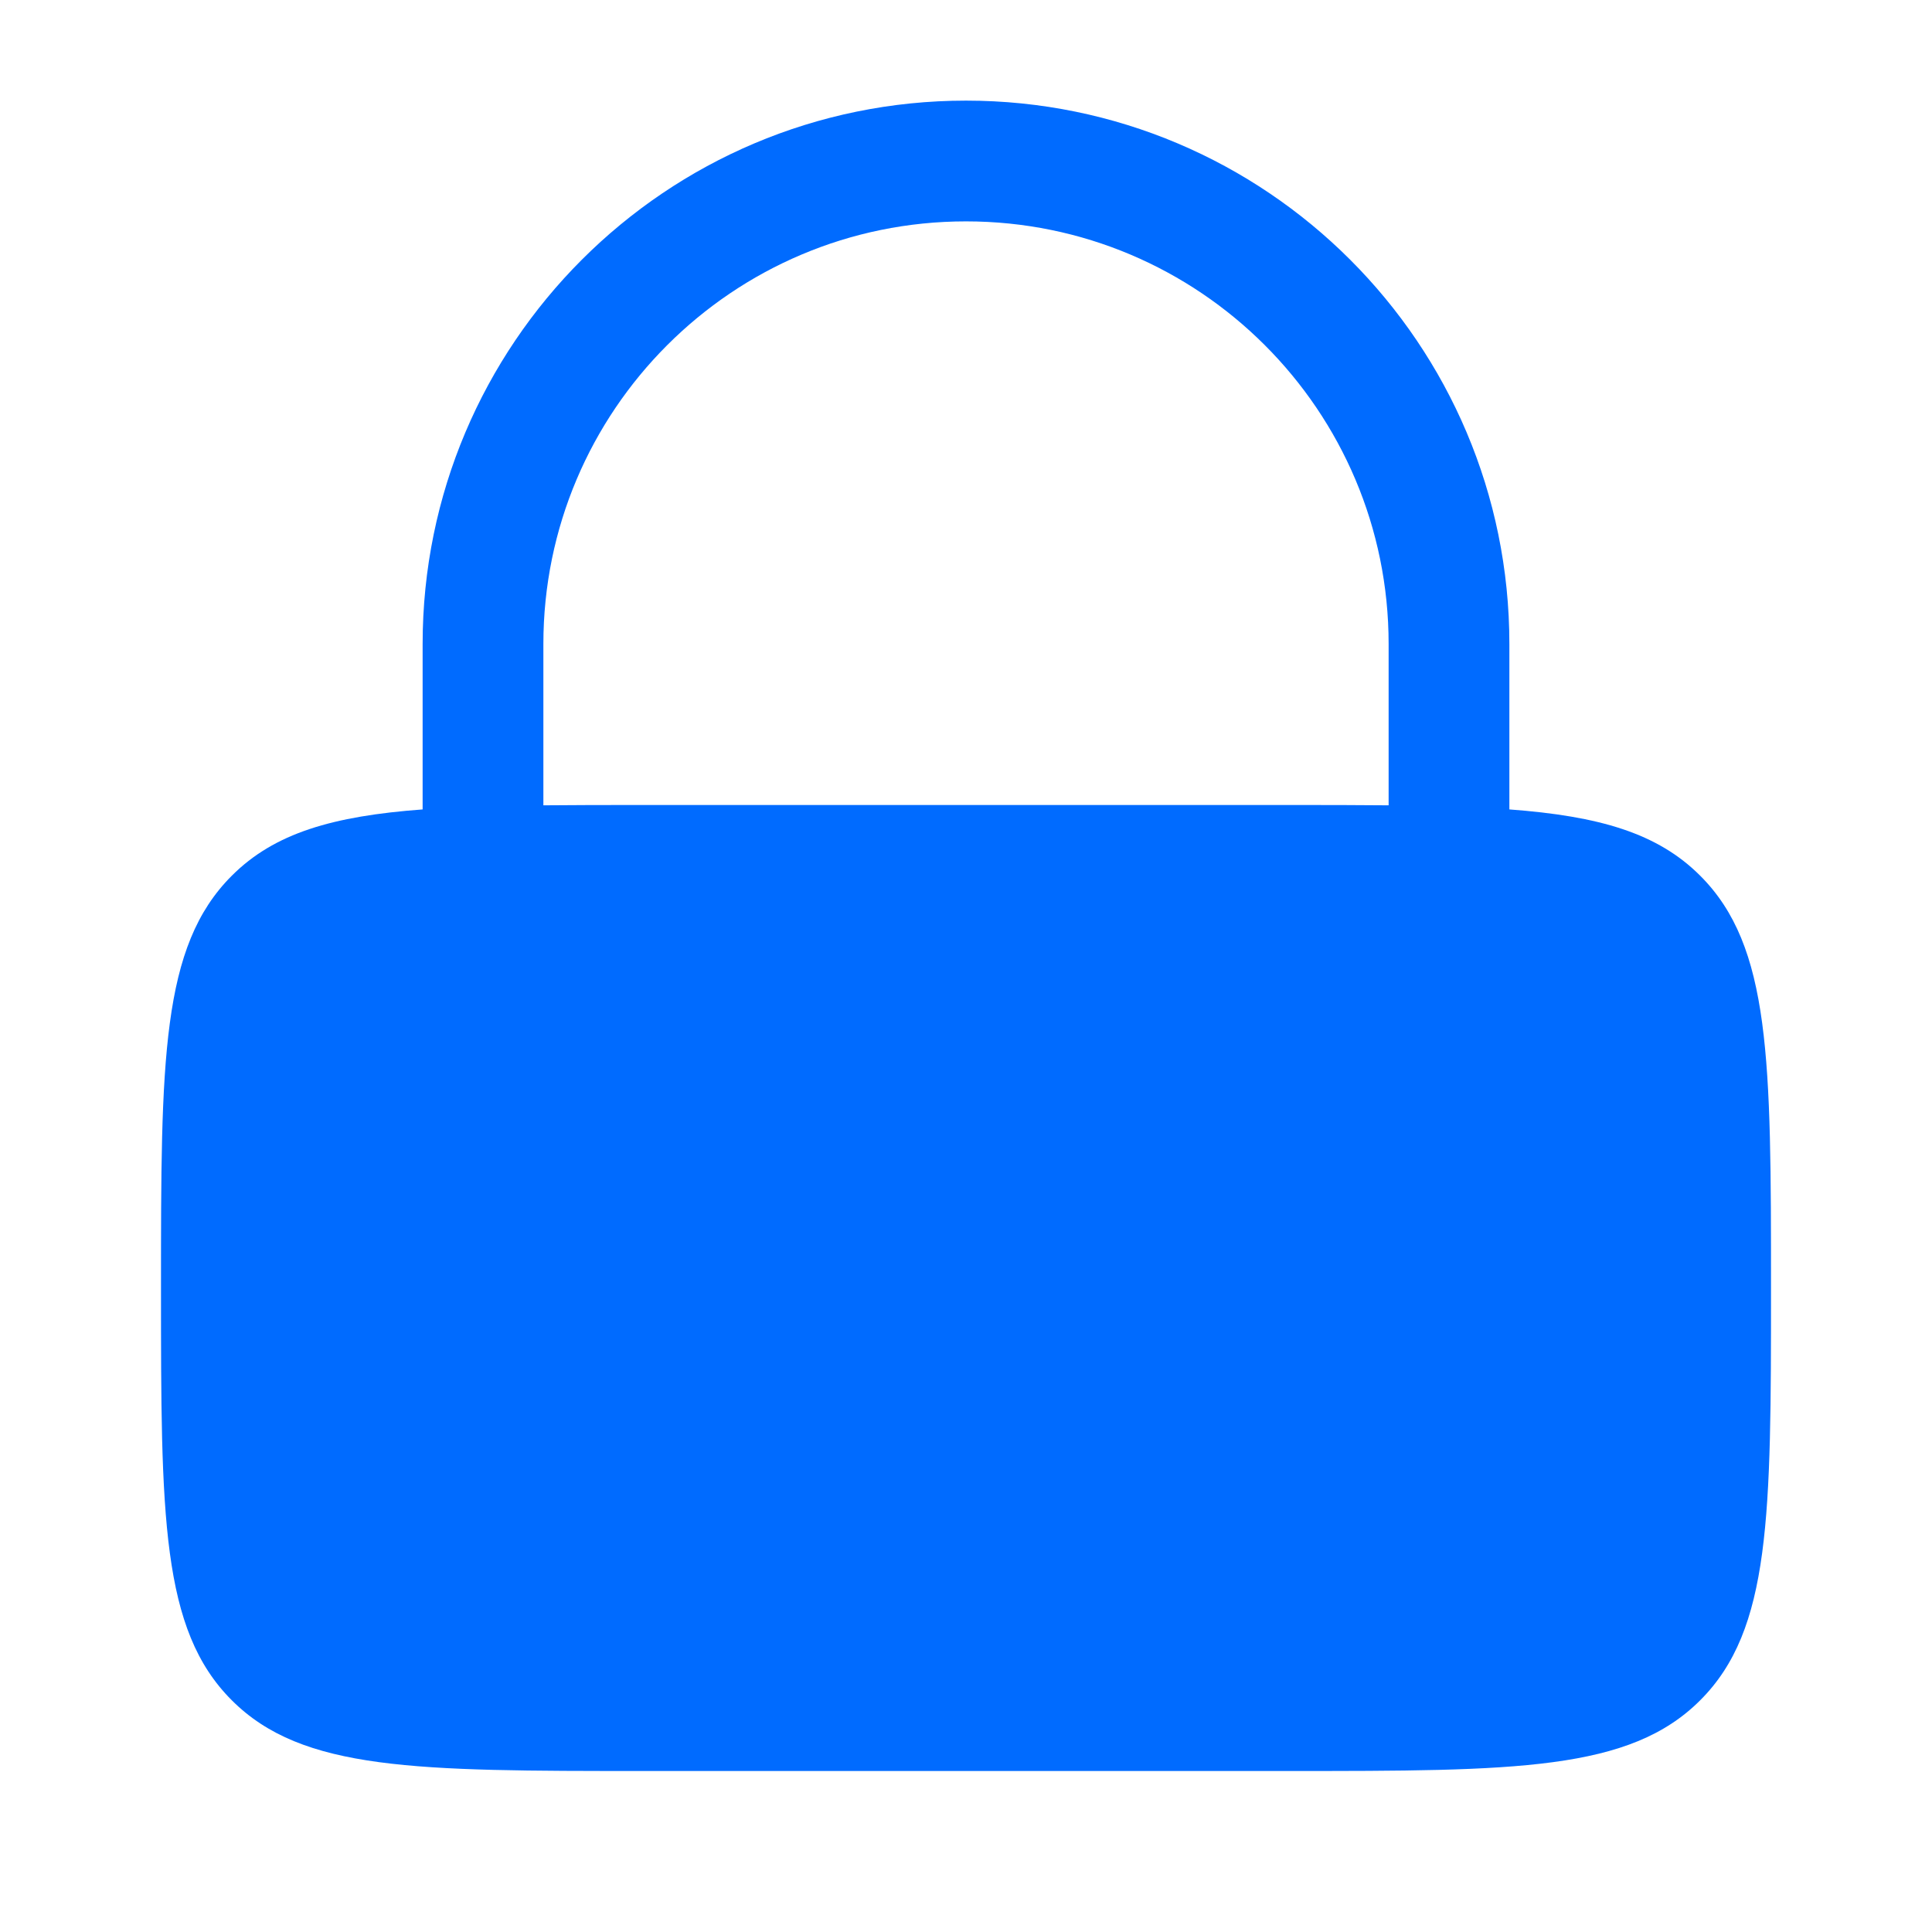
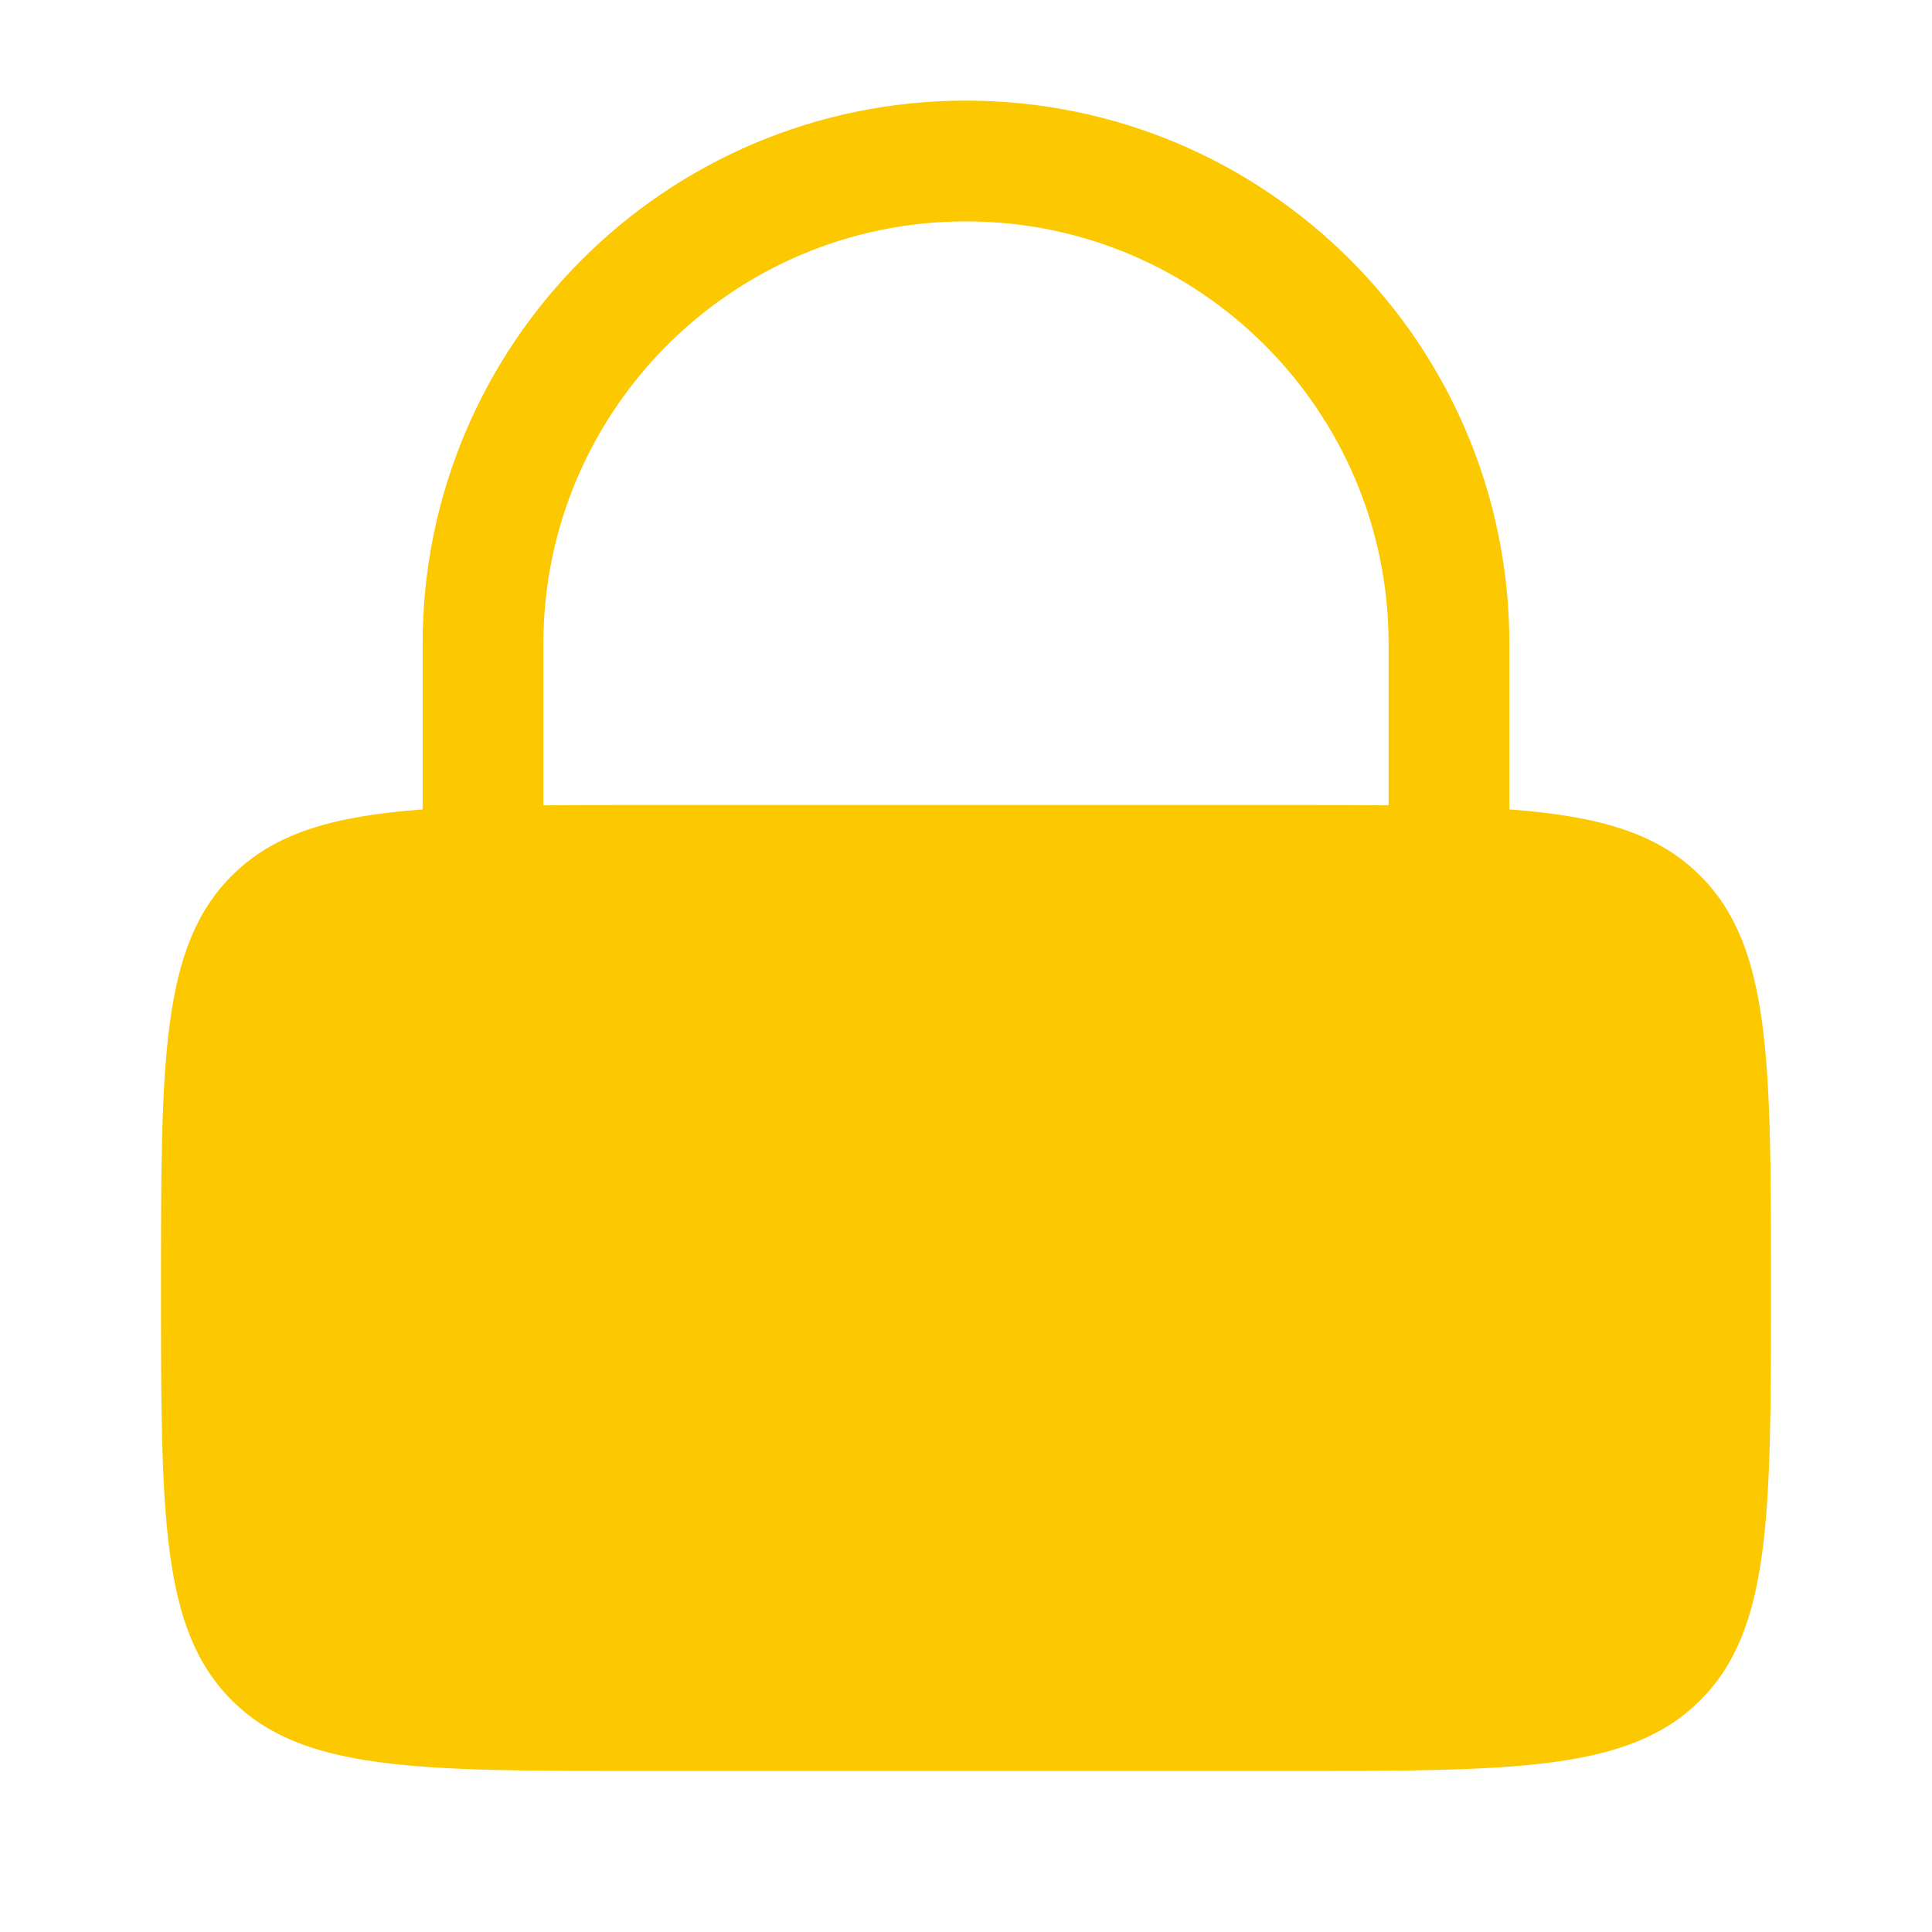
- <svg xmlns="http://www.w3.org/2000/svg" width="800px" height="800px" viewBox="0 0 24 24" fill="none">
+ <svg xmlns="http://www.w3.org/2000/svg" viewBox="0 0 24 24" fill="none">
  <g id="SVGRepo_bgCarrier" stroke-width="0" />
  <g id="SVGRepo_tracerCarrier" stroke-linecap="round" stroke-linejoin="round" />
  <g id="SVGRepo_iconCarrier">
-     <path fill-rule="evenodd" clip-rule="evenodd" d="M5.25 10.055V8C5.25 4.272 8.272 1.25 12 1.25C15.728 1.25 18.75 4.272 18.75 8V10.055C19.865 10.138 20.591 10.348 21.121 10.879C22 11.757 22 13.172 22 16C22 18.828 22 20.243 21.121 21.121C20.243 22 18.828 22 16 22H8C5.172 22 3.757 22 2.879 21.121C2 20.243 2 18.828 2 16C2 13.172 2 11.757 2.879 10.879C3.409 10.348 4.135 10.138 5.25 10.055ZM6.75 8C6.75 5.101 9.101 2.75 12 2.75C14.899 2.75 17.25 5.101 17.25 8V10.004C16.867 10 16.451 10 16 10H8C7.548 10 7.133 10 6.75 10.004V8Z" fill="#006BFF" />
+     <path fill-rule="evenodd" clip-rule="evenodd" d="M5.25 10.055V8C5.25 4.272 8.272 1.25 12 1.25C15.728 1.25 18.75 4.272 18.75 8V10.055C19.865 10.138 20.591 10.348 21.121 10.879C22 11.757 22 13.172 22 16C22 18.828 22 20.243 21.121 21.121C20.243 22 18.828 22 16 22H8C5.172 22 3.757 22 2.879 21.121C2 20.243 2 18.828 2 16C2 13.172 2 11.757 2.879 10.879C3.409 10.348 4.135 10.138 5.25 10.055ZM6.75 8C6.75 5.101 9.101 2.75 12 2.75C14.899 2.75 17.25 5.101 17.25 8V10.004C16.867 10 16.451 10 16 10H8C7.548 10 7.133 10 6.75 10.004V8Z" fill="#fcc800" />
  </g>
</svg>
